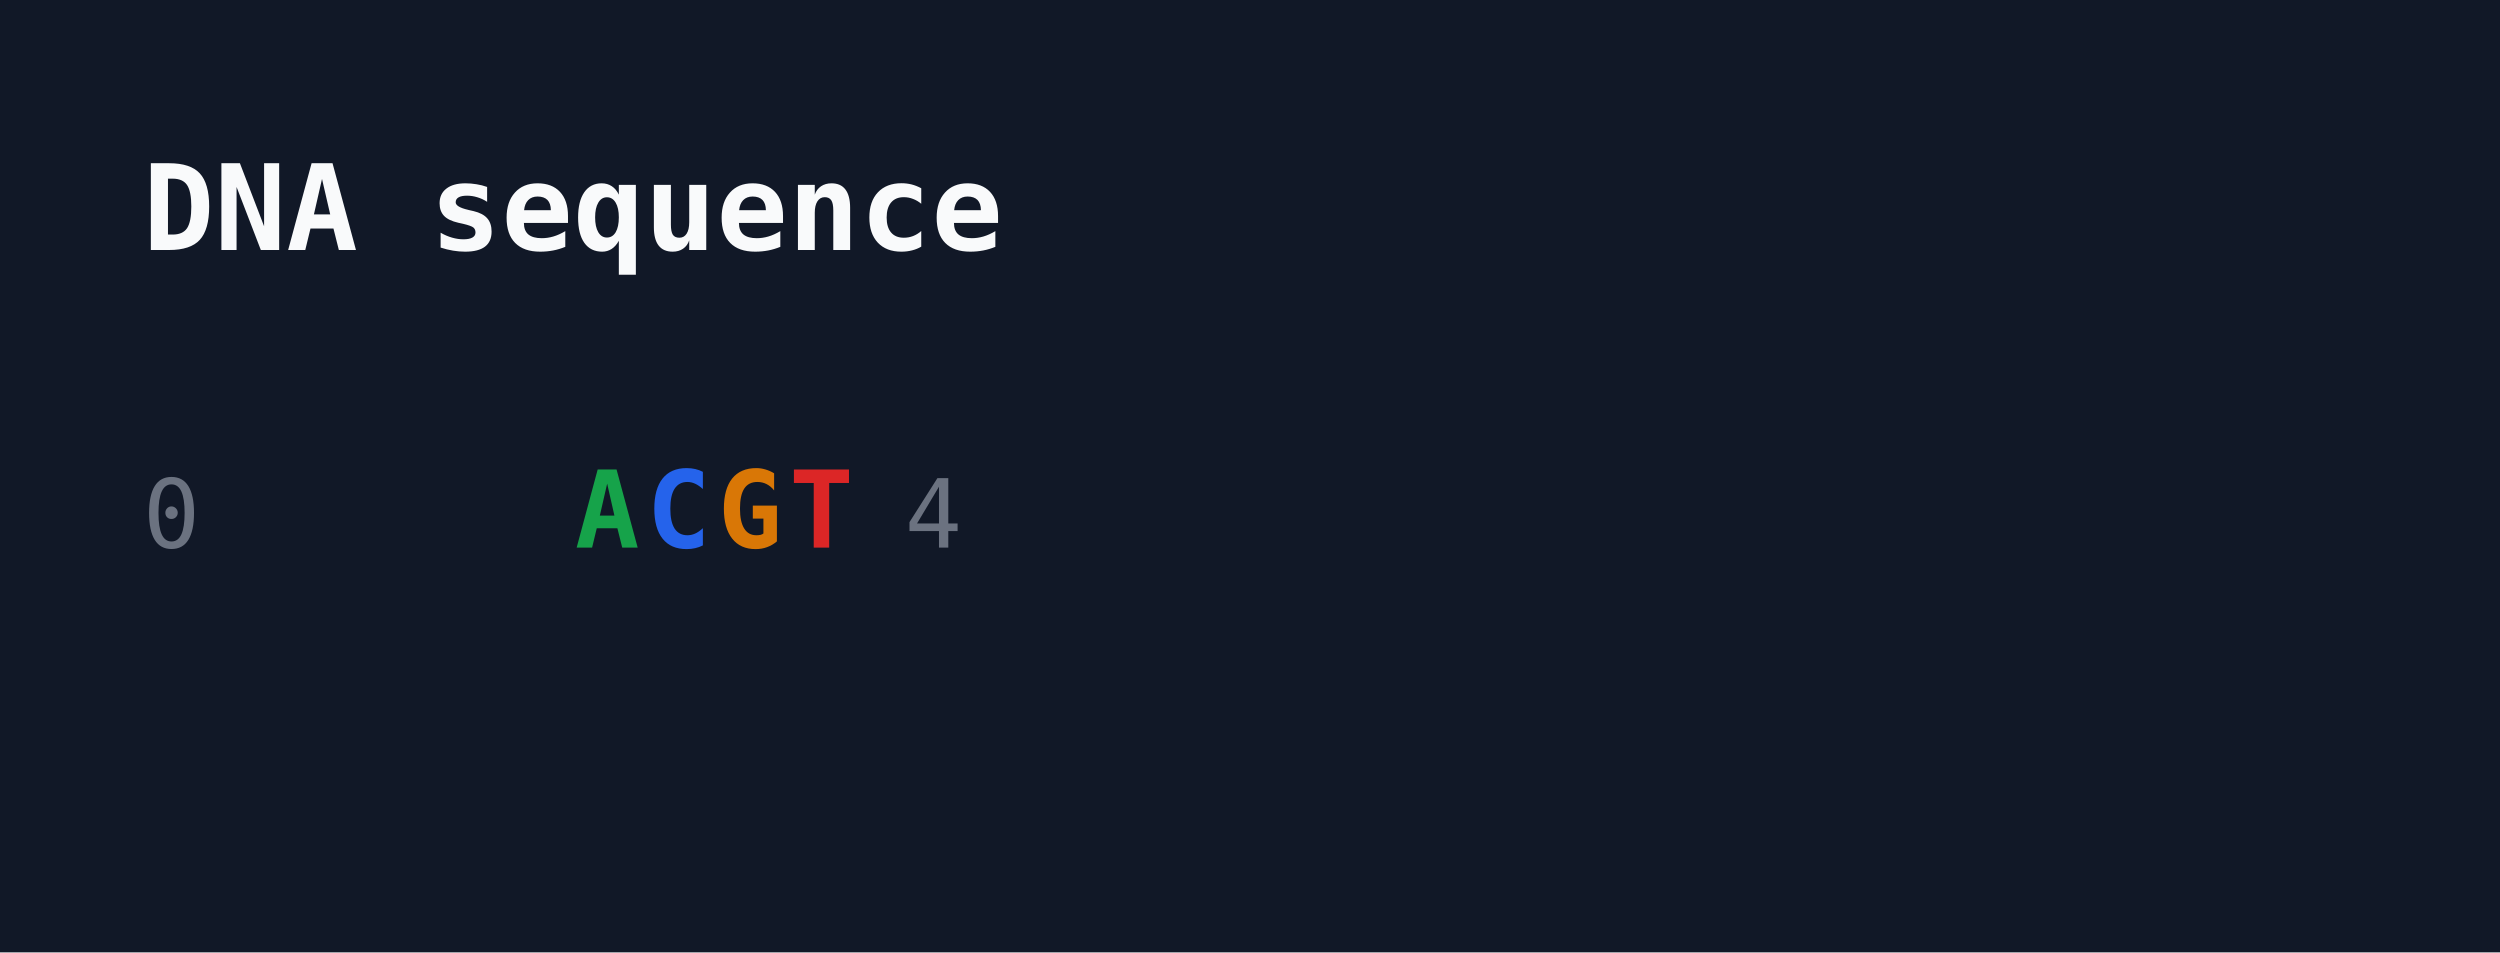
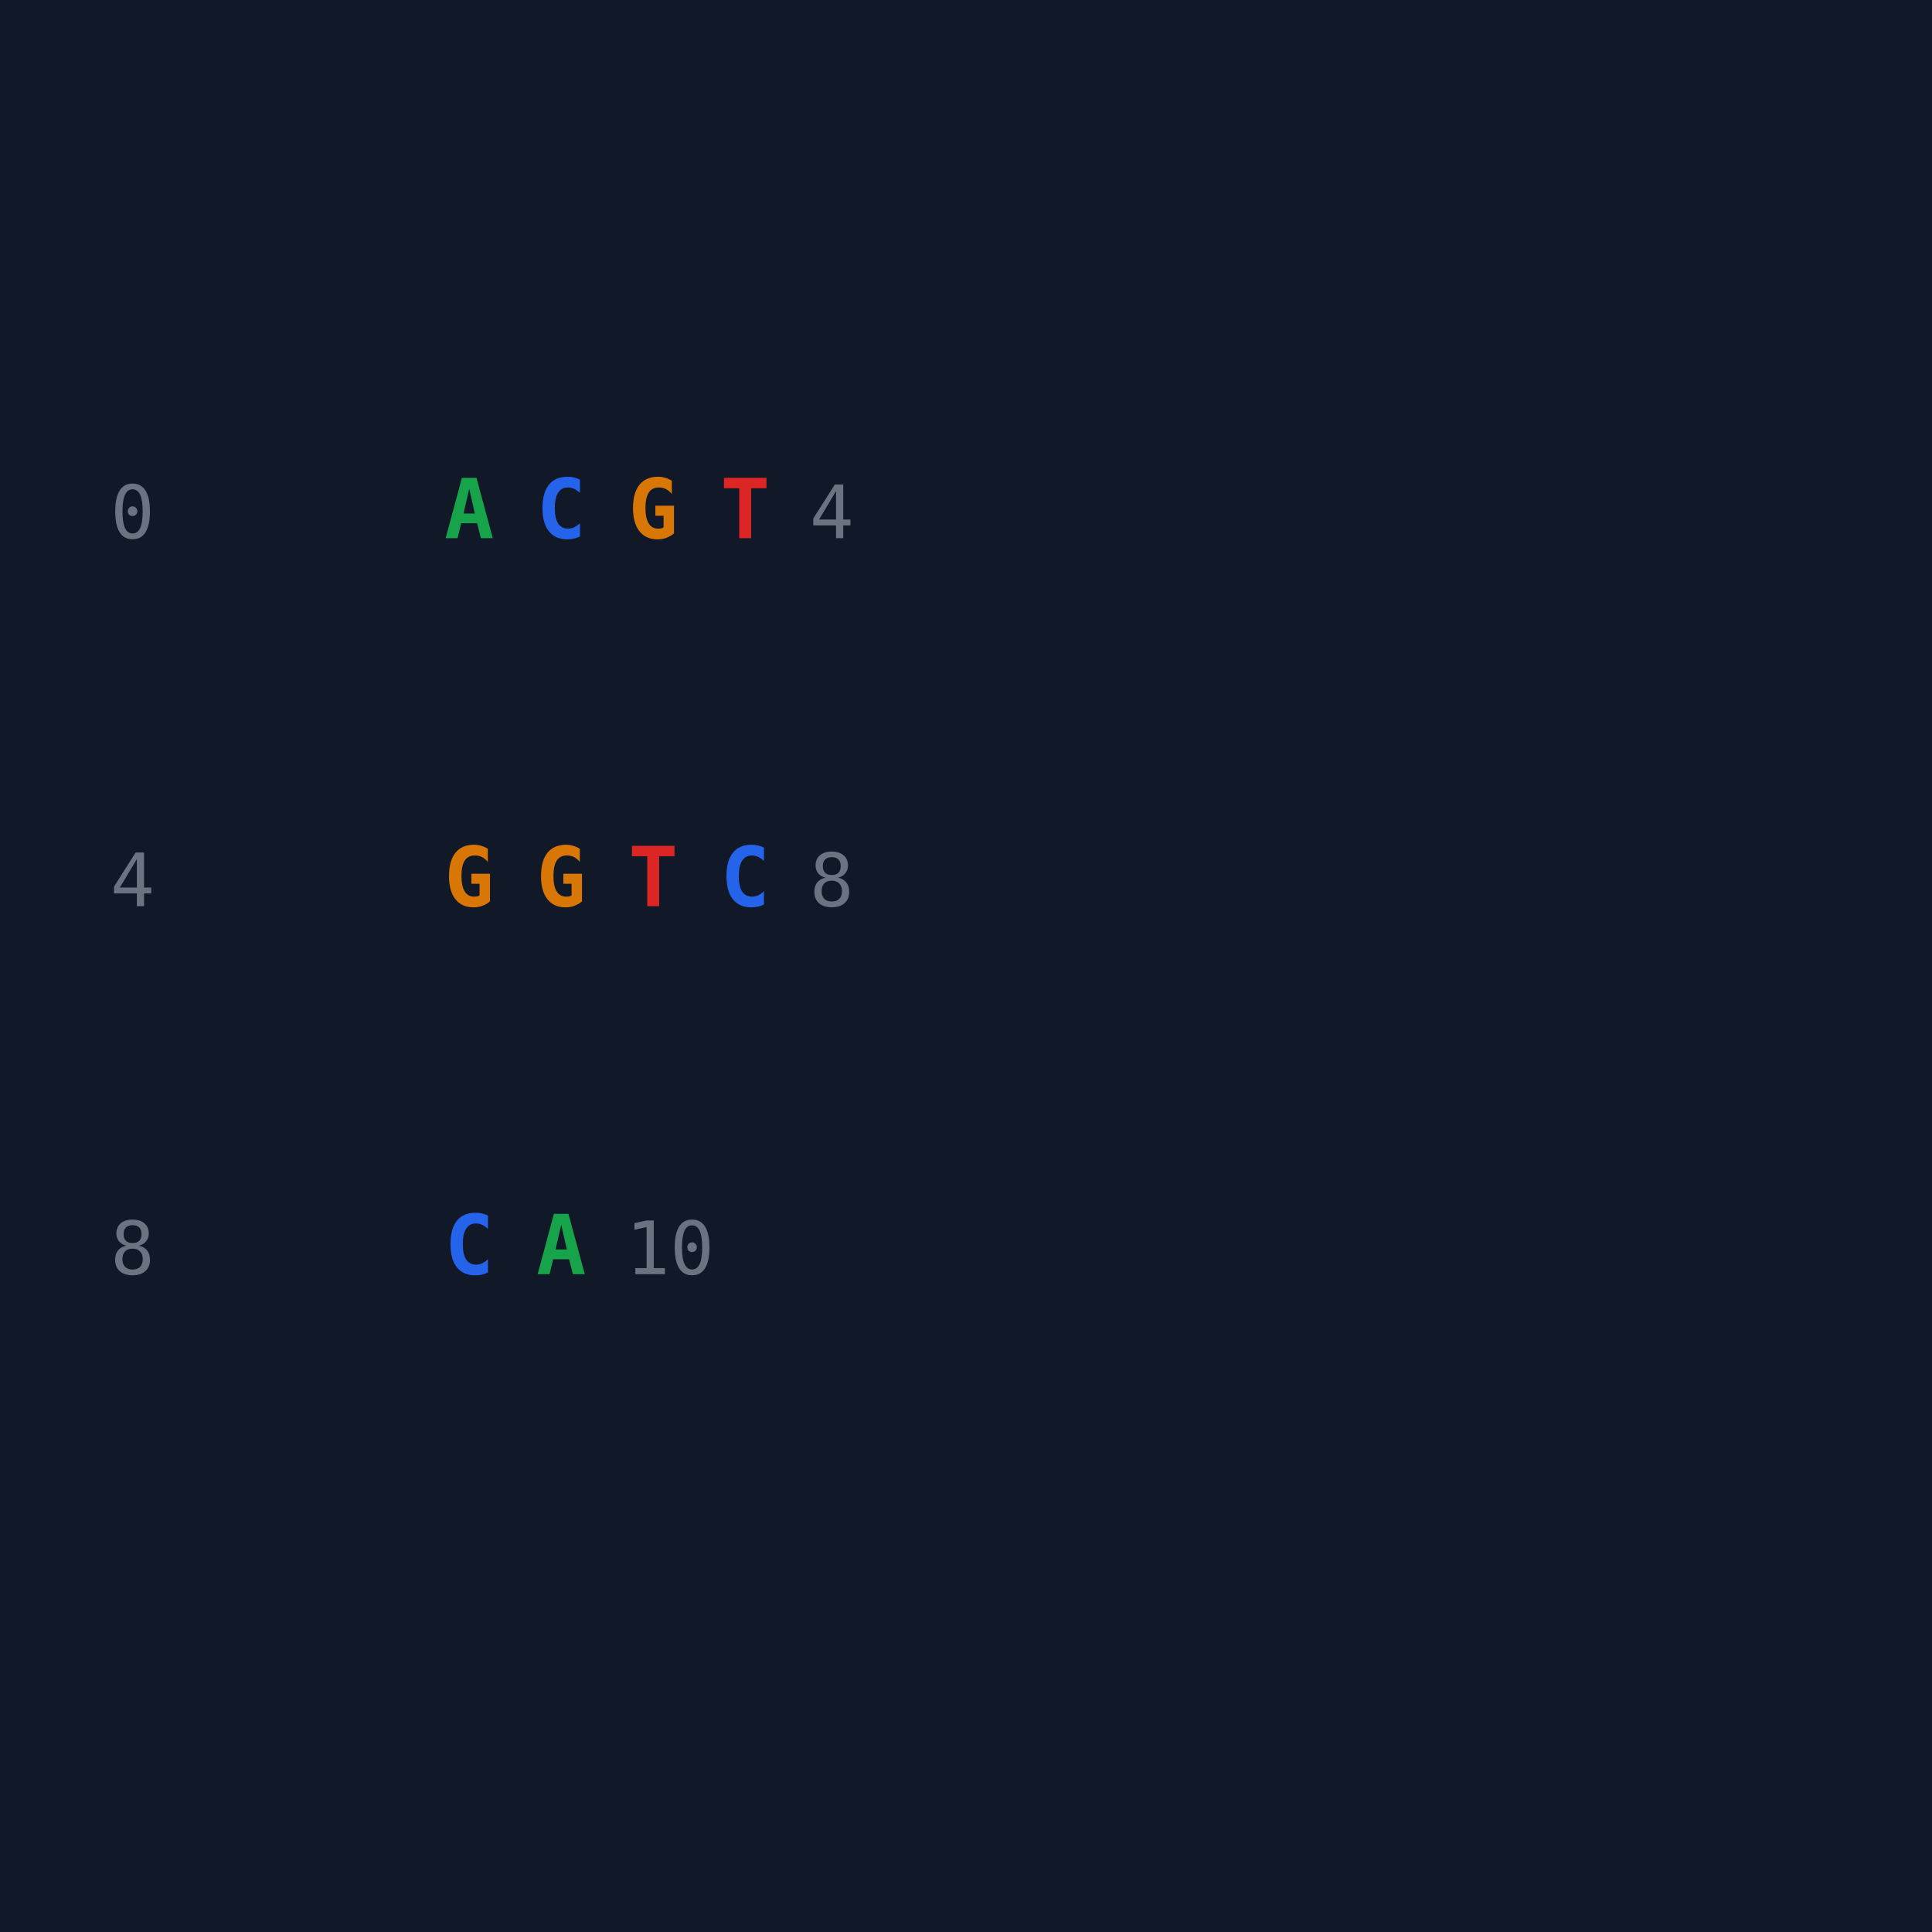
- <svg xmlns="http://www.w3.org/2000/svg" width="420" height="160" viewBox="0 0 420 160" role="img" aria-labelledby="dnakit-title dnakit-description" data-kind="sequence">
-   <rect x="0" y="0" width="420" height="160" fill="#111827" class="background" />
-   <text x="24" y="42" fill="#f9fafb" font-family="monospace" font-size="20" font-weight="bold" class="plot-title">DNA sequence</text>
-   <text x="24" y="92" fill="#6b7280" font-family="monospace" font-size="16" class="coordinate coordinate-start">0</text>
-   <text x="102" y="92" fill="#16a34a" font-family="monospace" font-size="18" font-weight="bold" text-anchor="middle" class="base" data-symbol-index="0" data-coordinate="0">A</text>
-   <text x="114" y="92" fill="#2563eb" font-family="monospace" font-size="18" font-weight="bold" text-anchor="middle" class="base" data-symbol-index="1" data-coordinate="1">C</text>
-   <text x="126" y="92" fill="#d97706" font-family="monospace" font-size="18" font-weight="bold" text-anchor="middle" class="base" data-symbol-index="2" data-coordinate="2">G</text>
-   <text x="138" y="92" fill="#dc2626" font-family="monospace" font-size="18" font-weight="bold" text-anchor="middle" class="base" data-symbol-index="3" data-coordinate="3">T</text>
-   <text x="152" y="92" fill="#6b7280" font-family="monospace" font-size="16" class="coordinate coordinate-end">4</text>
+ <svg xmlns="http://www.w3.org/2000/svg" width="420" height="420" viewBox="0 0 420 420" role="img" aria-labelledby="dnakit-title dnakit-description" data-kind="sequence">
+   <rect x="0" y="0" width="420" height="420" fill="#111827" class="background" />
+   <text x="24" y="117" fill="#6b7280" font-family="monospace" font-size="16" class="coordinate coordinate-start">0</text>
+   <text x="102" y="117" fill="#16a34a" font-family="monospace" font-size="18" font-weight="bold" text-anchor="middle" class="base" data-source-symbol="A" data-symbol-index="0" data-coordinate="0">A</text>
+   <text x="122" y="117" fill="#2563eb" font-family="monospace" font-size="18" font-weight="bold" text-anchor="middle" class="base" data-source-symbol="C" data-symbol-index="1" data-coordinate="1">C</text>
+   <text x="142" y="117" fill="#d97706" font-family="monospace" font-size="18" font-weight="bold" text-anchor="middle" class="base" data-source-symbol="G" data-symbol-index="2" data-coordinate="2">G</text>
+   <text x="162" y="117" fill="#dc2626" font-family="monospace" font-size="18" font-weight="bold" text-anchor="middle" class="base" data-source-symbol="T" data-symbol-index="3" data-coordinate="3">T</text>
+   <text x="176" y="117" fill="#6b7280" font-family="monospace" font-size="16" class="coordinate coordinate-end">4</text>
+   <text x="24" y="197" fill="#6b7280" font-family="monospace" font-size="16" class="coordinate coordinate-start">4</text>
+   <text x="102" y="197" fill="#d97706" font-family="monospace" font-size="18" font-weight="bold" text-anchor="middle" class="base" data-source-symbol="G" data-symbol-index="4" data-coordinate="4">G</text>
+   <text x="122" y="197" fill="#d97706" font-family="monospace" font-size="18" font-weight="bold" text-anchor="middle" class="base" data-source-symbol="G" data-symbol-index="5" data-coordinate="5">G</text>
+   <text x="142" y="197" fill="#dc2626" font-family="monospace" font-size="18" font-weight="bold" text-anchor="middle" class="base" data-source-symbol="T" data-symbol-index="6" data-coordinate="6">T</text>
+   <text x="162" y="197" fill="#2563eb" font-family="monospace" font-size="18" font-weight="bold" text-anchor="middle" class="base" data-source-symbol="C" data-symbol-index="7" data-coordinate="7">C</text>
+   <text x="176" y="197" fill="#6b7280" font-family="monospace" font-size="16" class="coordinate coordinate-end">8</text>
+   <text x="24" y="277" fill="#6b7280" font-family="monospace" font-size="16" class="coordinate coordinate-start">8</text>
+   <text x="102" y="277" fill="#2563eb" font-family="monospace" font-size="18" font-weight="bold" text-anchor="middle" class="base" data-source-symbol="C" data-symbol-index="8" data-coordinate="8">C</text>
+   <text x="122" y="277" fill="#16a34a" font-family="monospace" font-size="18" font-weight="bold" text-anchor="middle" class="base" data-source-symbol="A" data-symbol-index="9" data-coordinate="9">A</text>
+   <text x="136" y="277" fill="#6b7280" font-family="monospace" font-size="16" class="coordinate coordinate-end">10</text>
</svg>
